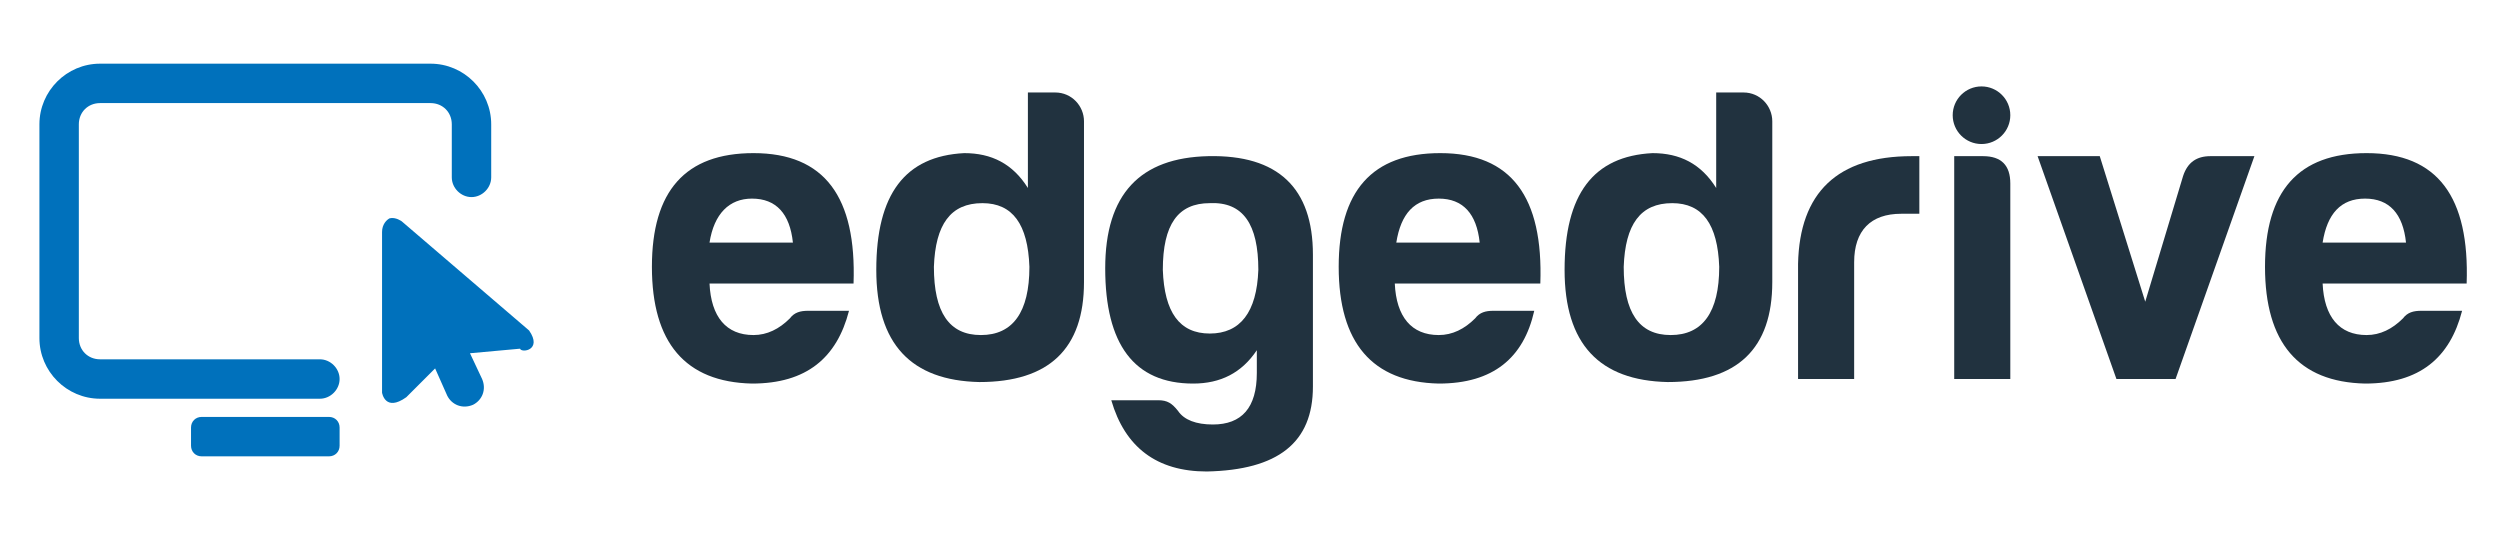
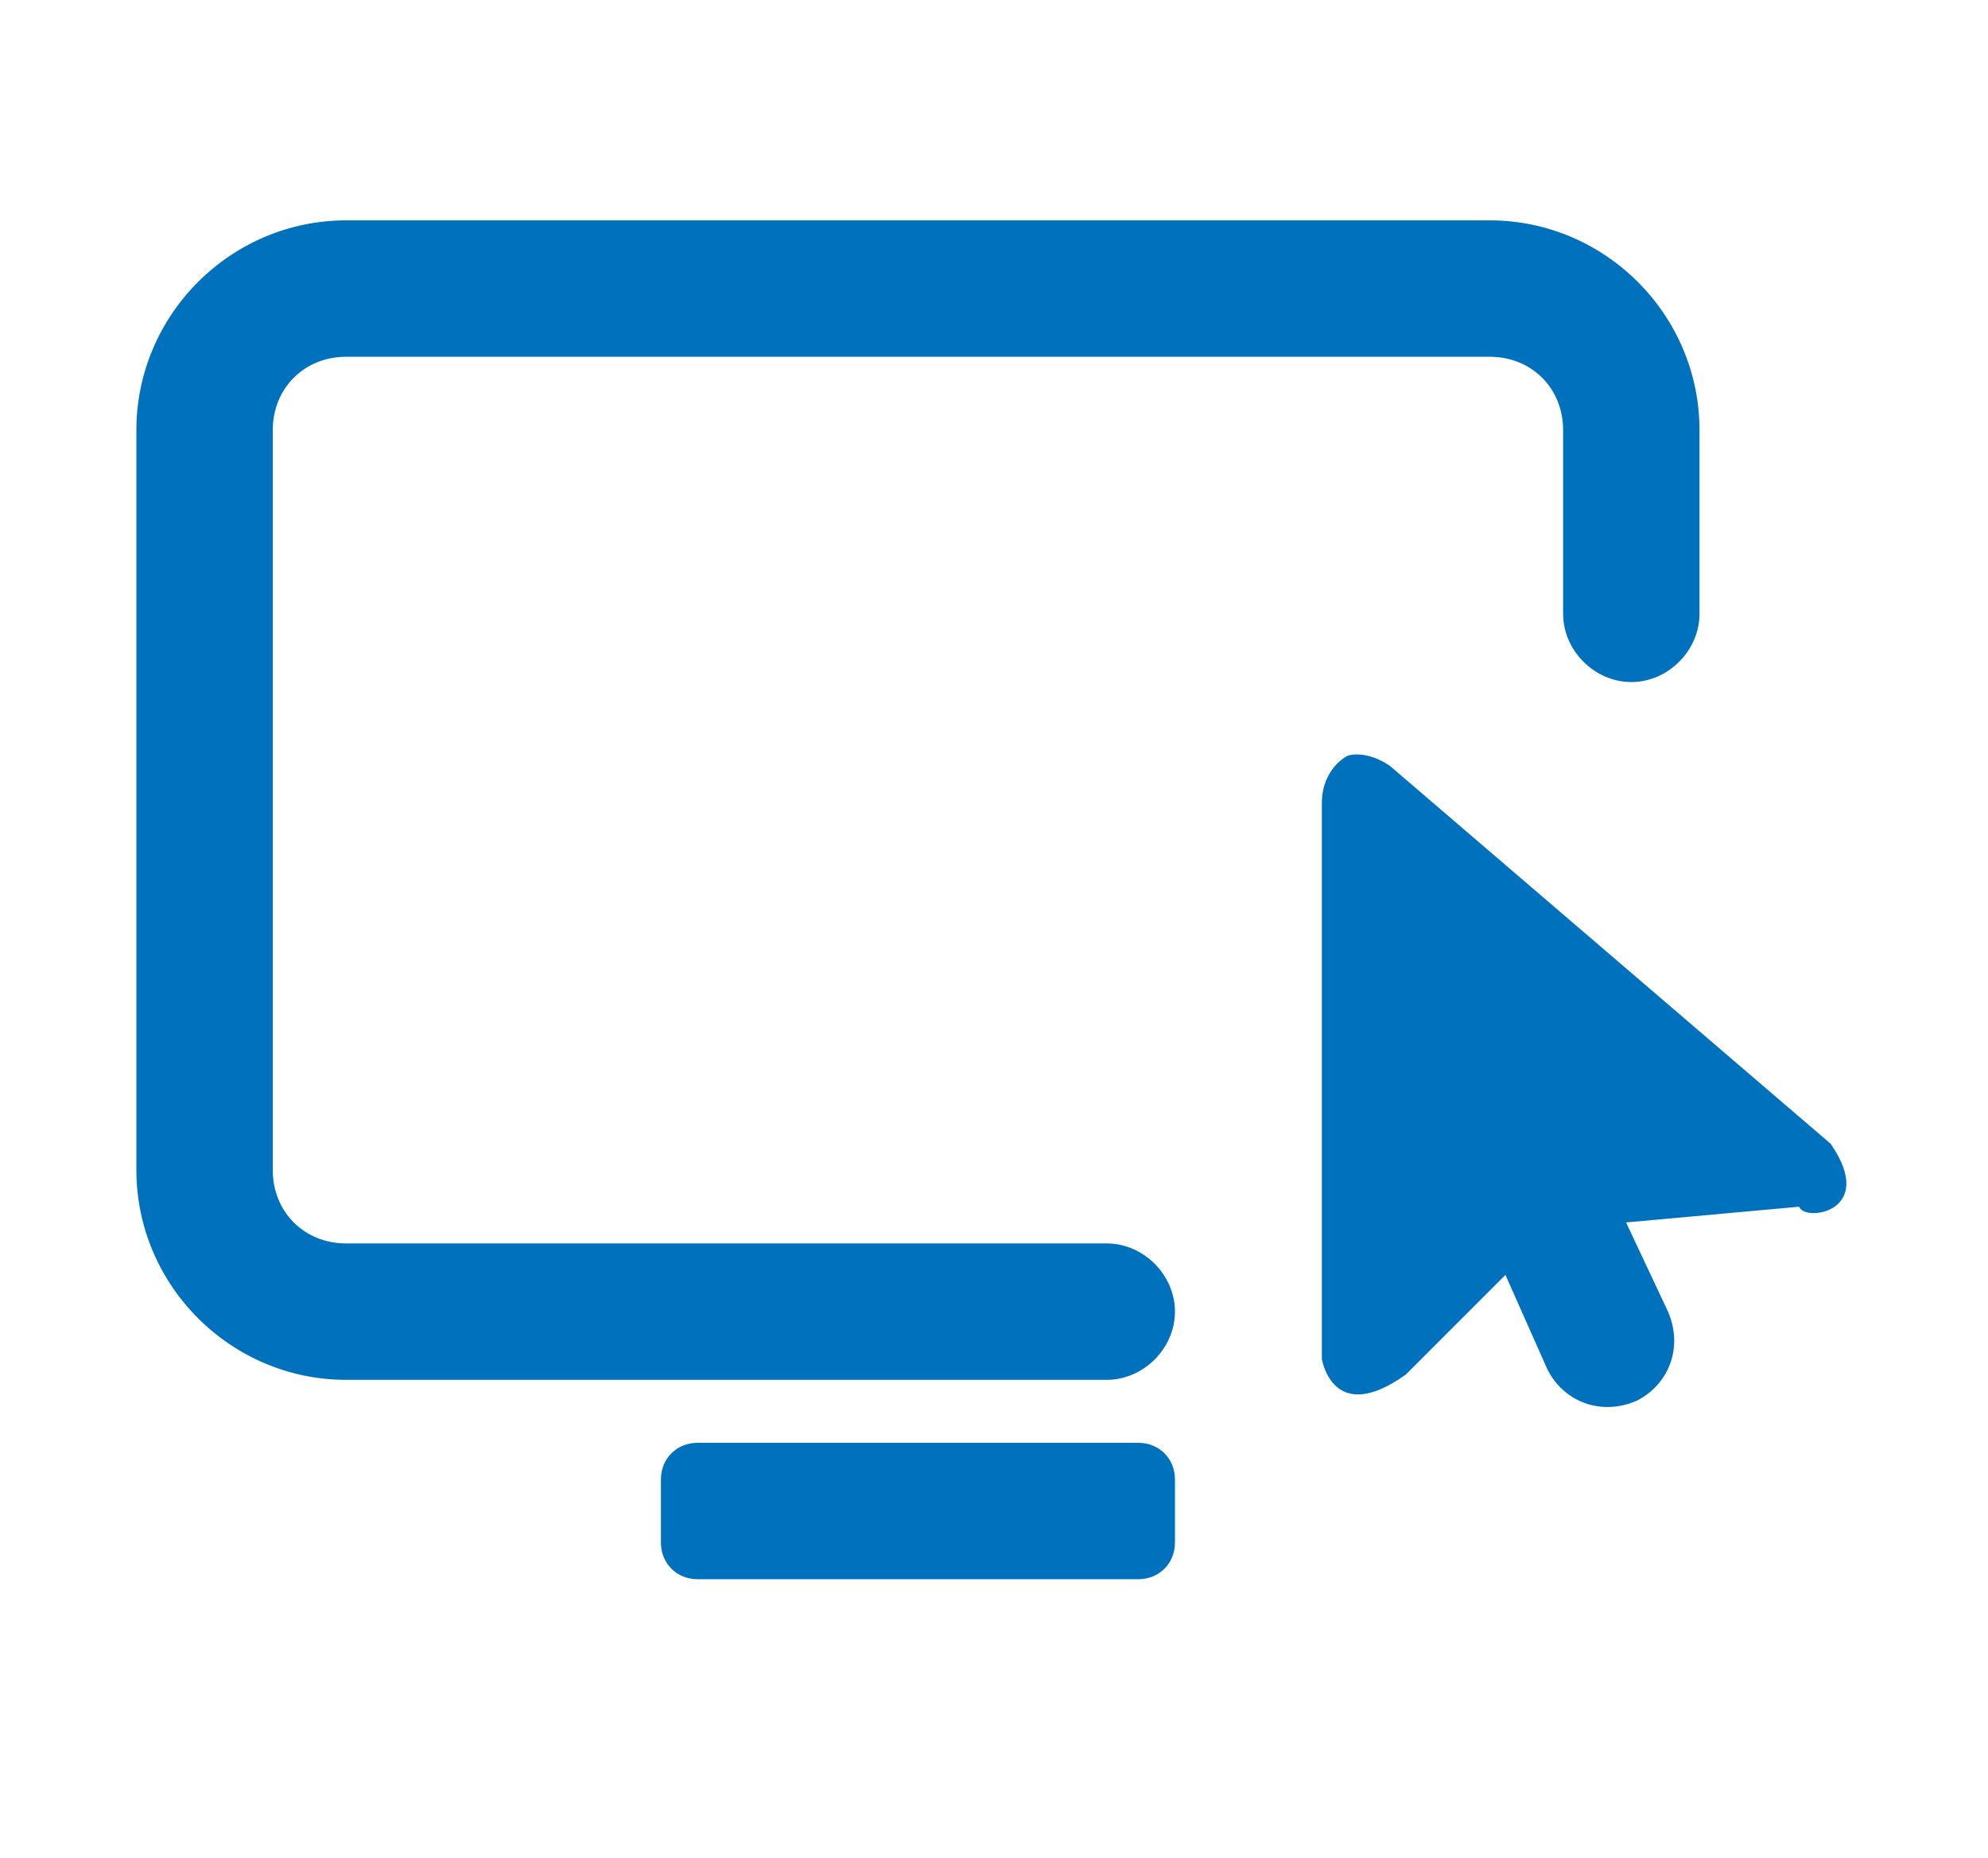
- <svg xmlns="http://www.w3.org/2000/svg" version="1.1" id="Layer_1" x="0px" y="0px" width="164.9px" height="35.4px" viewBox="0 0 164.9 35.4" enable-background="new 0 0 164.9 35.4" xml:space="preserve">
+ <svg xmlns="http://www.w3.org/2000/svg" width="37.9" height="35.4">
  <g>
-     <path fill="#0071BC" d="M21.1,26.3H6.6c-2.2,0-4-1.8-4-4V8.2c0-2.2,1.8-4,4-4h21.8c2.2,0,4,1.8,4,4v3.5c0,0.7-0.6,1.3-1.3,1.3   c-0.7,0-1.3-0.6-1.3-1.3V8.2c0-0.8-0.6-1.4-1.4-1.4H6.6c-0.8,0-1.4,0.6-1.4,1.4v14.1c0,0.8,0.6,1.4,1.4,1.4h14.5   c0.7,0,1.3,0.6,1.3,1.3C22.4,25.7,21.8,26.3,21.1,26.3z" />
-     <path fill="#0071BC" d="M21.7,30.1h-8.4c-0.4,0-0.7-0.3-0.7-0.7v-1.2c0-0.4,0.3-0.7,0.7-0.7h8.4c0.4,0,0.7,0.3,0.7,0.7v1.2   C22.4,29.8,22.1,30.1,21.7,30.1z" />
+     <rect fill="none" id="canvas_background" height="37.4" width="39.9" y="-1" x="-1" />
  </g>
  <g>
-     <g>
-       <path fill="#21323F" d="M49.6,25.3c-4.4-0.1-6.6-2.7-6.6-7.7c0-5,2.2-7.5,6.7-7.5c4.7,0,6.8,2.9,6.6,8.6h-9.5    c0.1,2.2,1.1,3.4,2.9,3.4c0.9,0,1.7-0.4,2.4-1.1c0.3-0.4,0.7-0.5,1.2-0.5H56C55.2,23.6,53.2,25.3,49.6,25.3z M46.8,16h5.5    c-0.2-1.9-1.1-2.9-2.7-2.9C48.1,13.1,47.1,14.1,46.8,16z" />
-       <path fill="#21323F" d="M71.5,8v10.6c0,4.4-2.3,6.6-6.9,6.6c-4.5-0.1-6.8-2.5-6.8-7.4c0-5,1.9-7.5,5.8-7.7c1.8,0,3.2,0.7,4.2,2.3    V6.1h1.8C70.7,6.1,71.5,7,71.5,8z M61.6,17.6c0,3,1,4.5,3.1,4.5c2.1,0,3.2-1.5,3.2-4.5c-0.1-2.8-1.1-4.2-3.1-4.2    C62.7,13.4,61.7,14.8,61.6,17.6z" />
-       <path fill="#21323F" d="M94.9,25.3c-4.4-0.1-6.6-2.7-6.6-7.7c0-5,2.2-7.5,6.7-7.5c4.7,0,6.8,2.9,6.6,8.6H92    c0.1,2.2,1.1,3.4,2.9,3.4c0.9,0,1.7-0.4,2.4-1.1c0.3-0.4,0.7-0.5,1.2-0.5h2.7C100.5,23.6,98.5,25.3,94.9,25.3z M92.1,16h5.5    c-0.2-1.9-1.1-2.9-2.7-2.9C93.3,13.1,92.4,14.1,92.1,16z" />
-       <path fill="#21323F" d="M116.9,8v10.6c0,4.4-2.3,6.6-6.9,6.6c-4.5-0.1-6.8-2.5-6.8-7.4c0-5,1.9-7.5,5.8-7.7c1.8,0,3.2,0.7,4.2,2.3    V6.1h1.8C116.1,6.1,116.9,7,116.9,8z M107.1,17.6c0,3,1,4.5,3.1,4.5c2.1,0,3.2-1.5,3.2-4.5c-0.1-2.8-1.1-4.2-3.1-4.2    C108.2,13.4,107.2,14.8,107.1,17.6z" />
-       <path fill="#21323F" d="M118.6,17.4c0.1-4.7,2.6-7.1,7.5-7.1h0.5v3.8h-1.2c-2,0-3.1,1.1-3.1,3.2V25h-3.7V17.4z" />
-       <path fill="#21323F" d="M130.8,10.3c1.2,0,1.8,0.6,1.8,1.8V25h-3.7V10.3H130.8z" />
-       <path fill="#21323F" d="M148.7,10.3L143.5,25h-3.9l-5.2-14.7h4.1l3,9.6l2.5-8.3c0.3-0.9,0.9-1.3,1.8-1.3H148.7z" />
-       <path fill="#21323F" d="M156,25.3c-4.4-0.1-6.6-2.7-6.6-7.7c0-5,2.2-7.5,6.7-7.5c4.7,0,6.8,2.9,6.6,8.6h-9.5    c0.1,2.2,1.1,3.4,2.9,3.4c0.9,0,1.7-0.4,2.4-1.1c0.3-0.4,0.7-0.5,1.2-0.5h2.7C161.6,23.6,159.6,25.3,156,25.3z M153.2,16h5.5    c-0.2-1.9-1.1-2.9-2.7-2.9C154.4,13.1,153.5,14.1,153.2,16z" />
+     <g id="svg_1">
+       <path id="svg_2" d="m21.1,26.3l-14.5,0c-2.2,0 -4,-1.8 -4,-4l0,-14.1c0,-2.2 1.8,-4 4,-4l21.8,0c2.2,0 4,1.8 4,4l0,3.5c0,0.7 -0.6,1.3 -1.3,1.3c-0.7,0 -1.3,-0.6 -1.3,-1.3l0,-3.5c0,-0.8 -0.6,-1.4 -1.4,-1.4l-21.8,0c-0.8,0 -1.4,0.6 -1.4,1.4l0,14.1c0,0.8 0.6,1.4 1.4,1.4l14.5,0c0.7,0 1.3,0.6 1.3,1.3c0,0.7 -0.6,1.3 -1.3,1.3z" fill="#0071BC" />
+       <path id="svg_3" d="m21.7,30.1l-8.4,0c-0.4,0 -0.7,-0.3 -0.7,-0.7l0,-1.2c0,-0.4 0.3,-0.7 0.7,-0.7l8.4,0c0.4,0 0.7,0.3 0.7,0.7l0,1.2c0,0.4 -0.3,0.7 -0.7,0.7z" fill="#0071BC" />
    </g>
-     <path fill="#21323F" d="M79.7,10.3c-4.5,0.1-6.8,2.5-6.8,7.4c0,5,1.9,7.6,5.8,7.6c1.8,0,3.2-0.7,4.2-2.2c0,1.4,0,1.5,0,1.5   c0,2.3-1,3.4-2.9,3.4c-1.1,0-1.9-0.3-2.3-0.9c-0.4-0.5-0.7-0.7-1.3-0.7h-3.1c0.9,3.1,3,4.7,6.3,4.7c4.7-0.1,7-1.9,7-5.6v-8.7   C86.6,12.4,84.3,10.2,79.7,10.3z M83,17.8c-0.1,2.8-1.2,4.2-3.2,4.2c-2,0-3-1.4-3.1-4.2c0-3,1-4.4,3.1-4.4C82,13.3,83,14.8,83,17.8   z" />
-     <circle fill="#21323F" cx="130.7" cy="7.6" r="1.9" />
+     <path id="svg_16" d="m34.9,21.8l-8.4,-7.2c0,0 -0.4,-0.3 -0.8,-0.2c-0.2,0.1 -0.5,0.4 -0.5,0.9l0,10.6c0,0 0.2,1.3 1.6,0.3l1.9,-1.9l0.8,1.8c0.3,0.6 1,0.9 1.7,0.6l0,0c0.6,-0.3 0.9,-1 0.6,-1.7l-0.8,-1.7l3.3,-0.3c0.1,0.3 1.5,0.1 0.6,-1.2z" fill="#0071BC" />
  </g>
-   <path fill="#0071BC" d="M34.9,21.8l-8.4-7.2c0,0-0.4-0.3-0.8-0.2c-0.2,0.1-0.5,0.4-0.5,0.9v10.6c0,0,0.2,1.3,1.6,0.3l1.9-1.9  l0.8,1.8c0.3,0.6,1,0.9,1.7,0.6v0c0.6-0.3,0.9-1,0.6-1.7l-0.8-1.7l3.3-0.3C34.4,23.3,35.8,23.1,34.9,21.8z" />
</svg>
